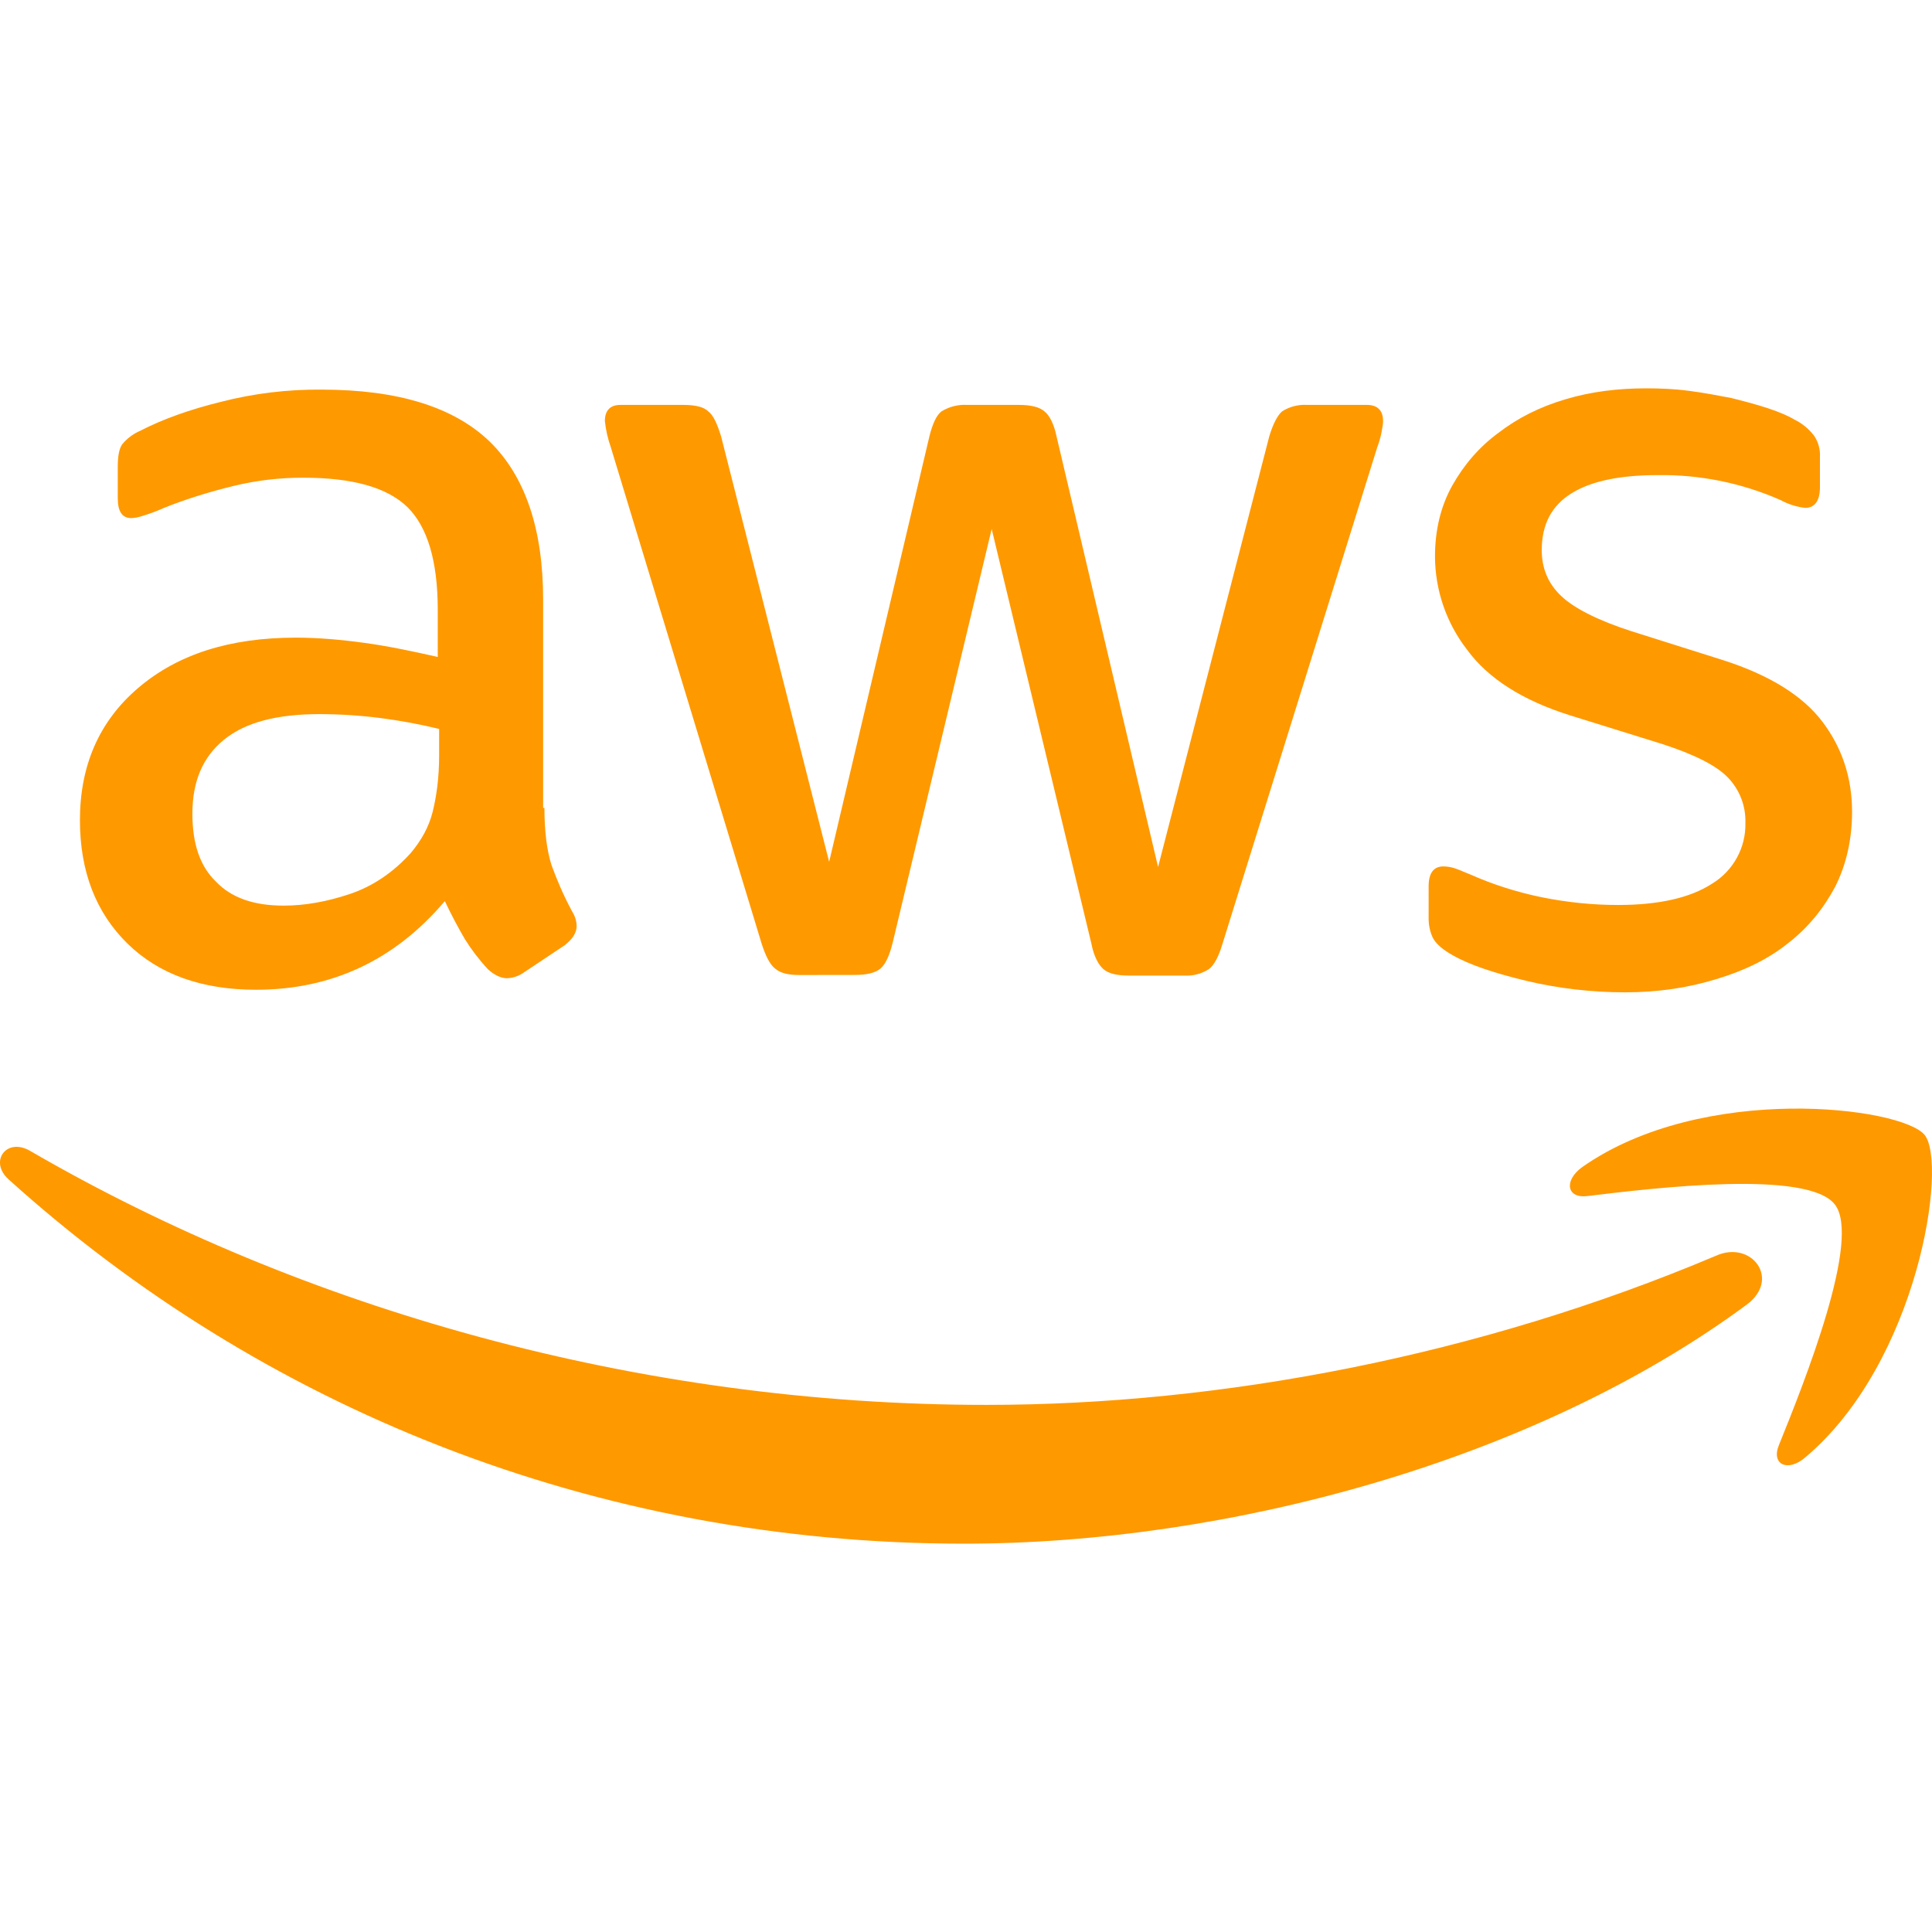
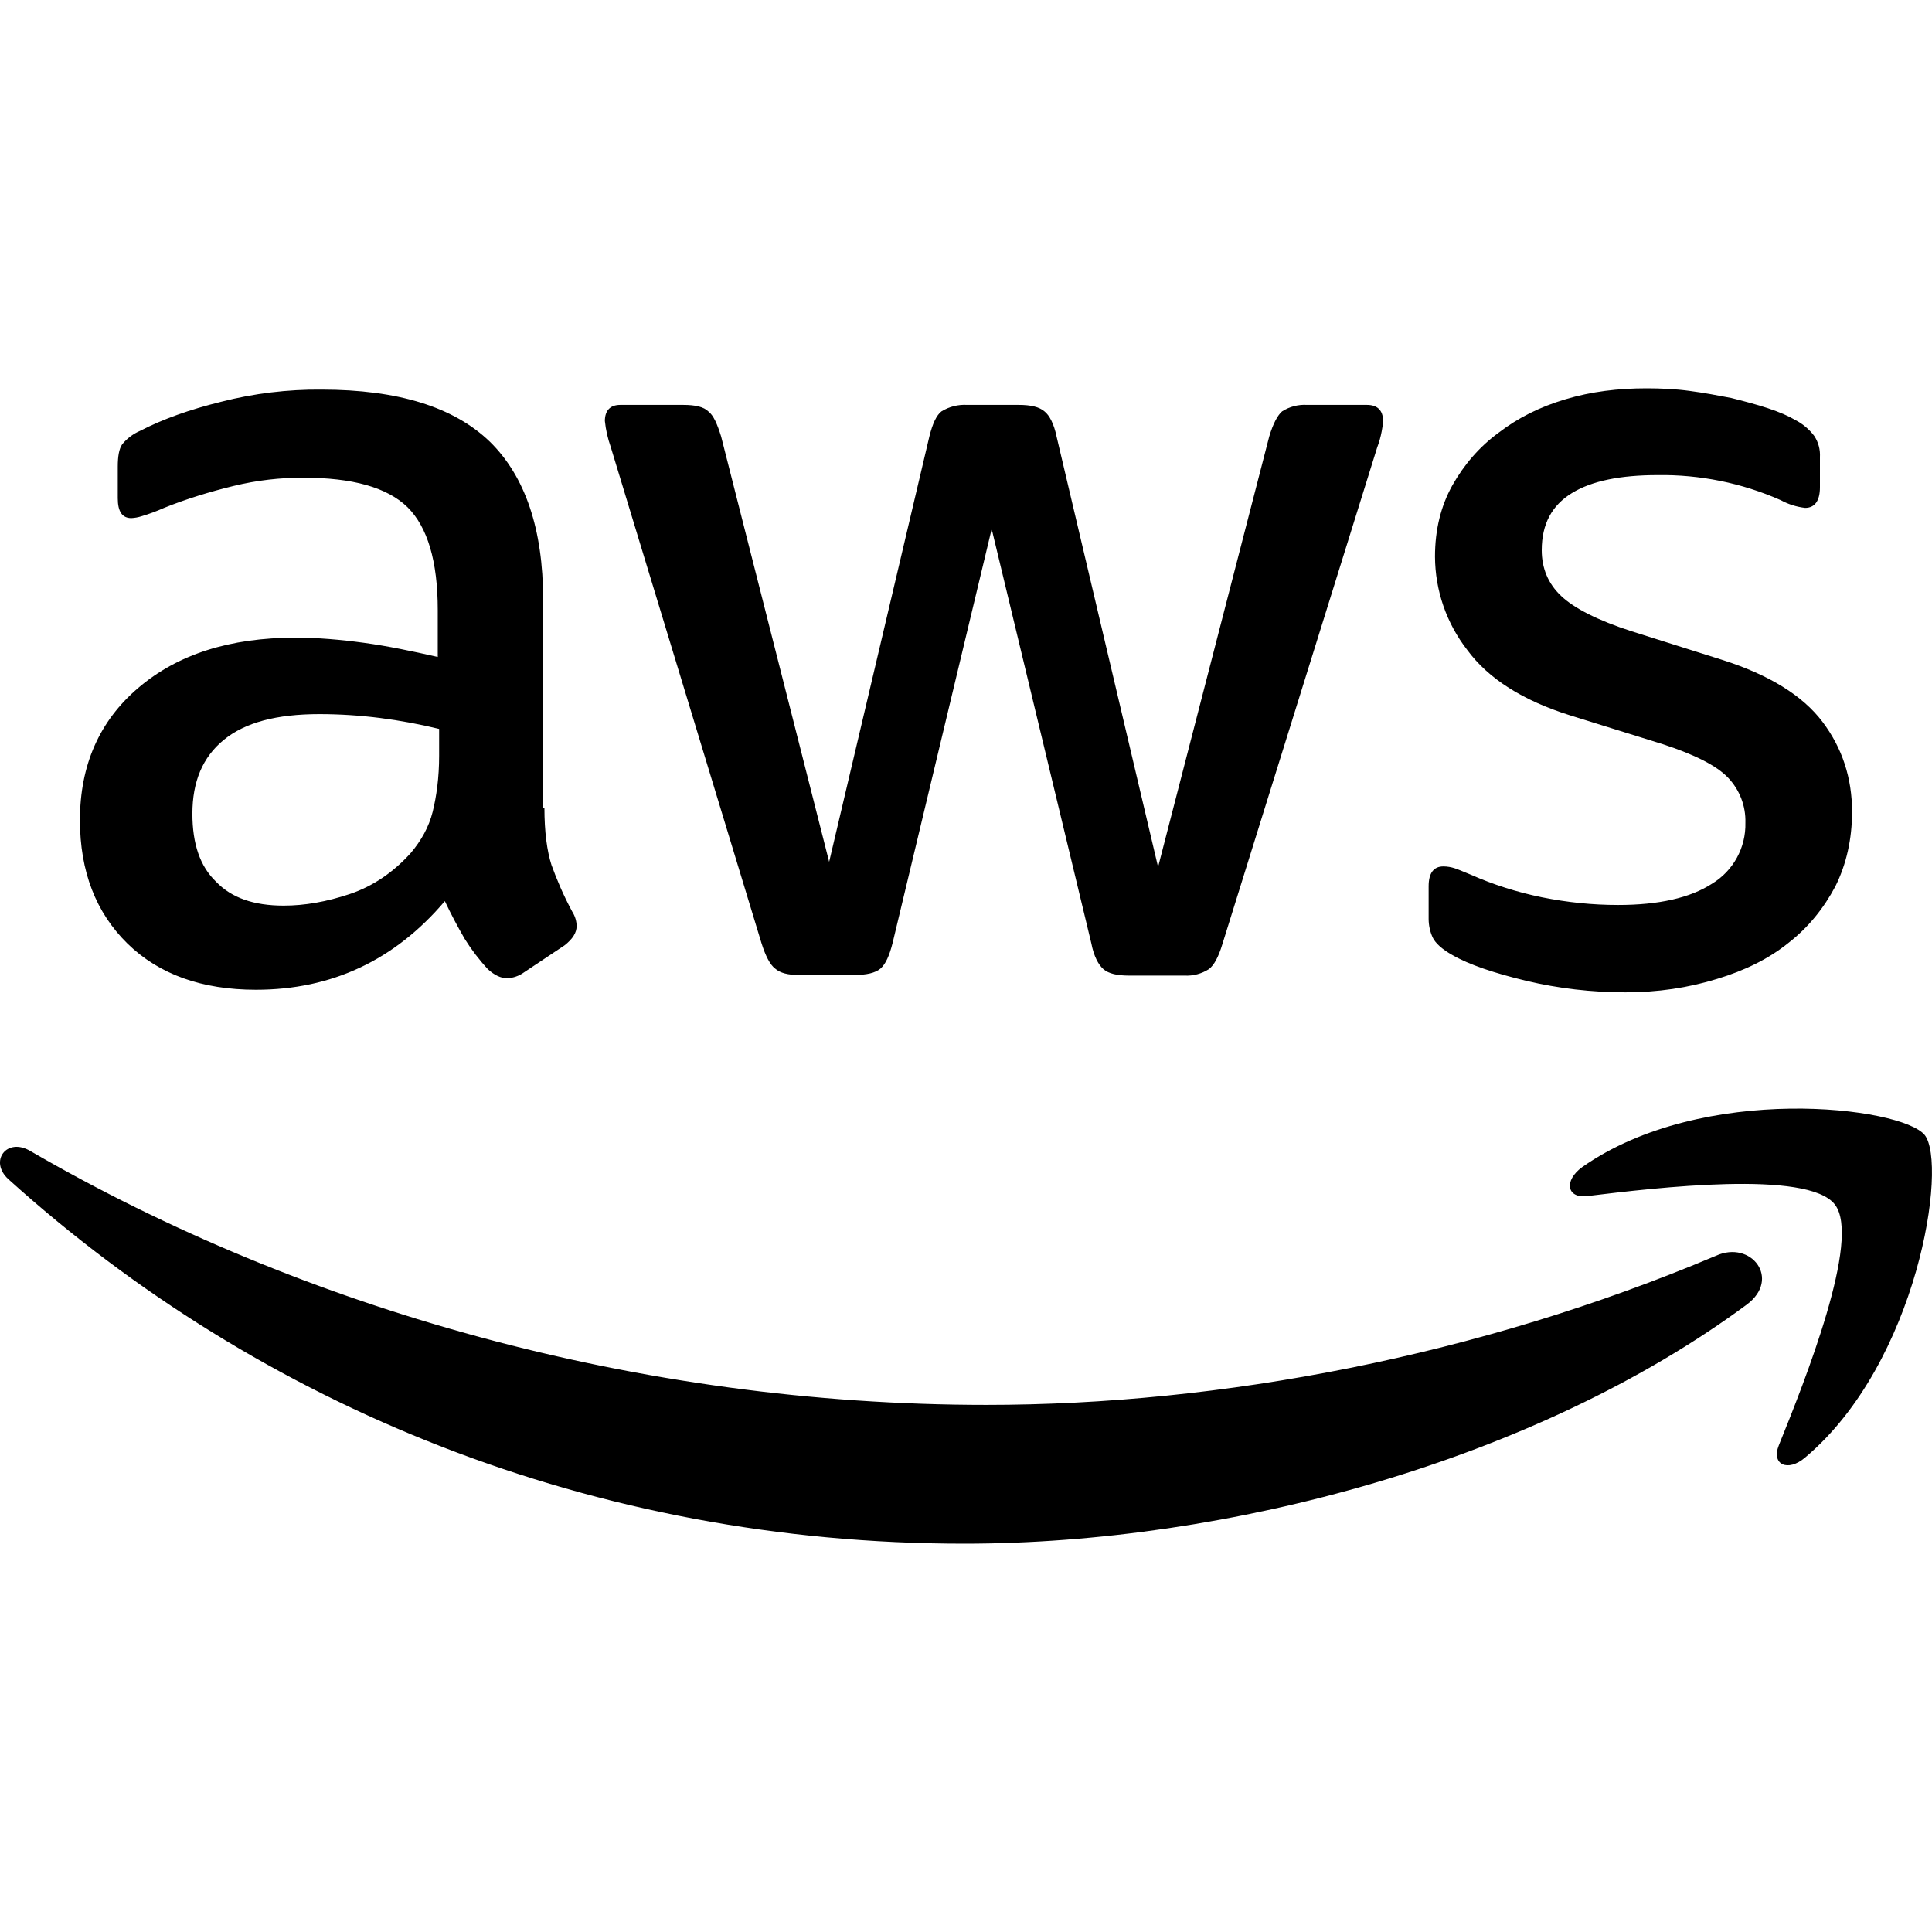
- <svg xmlns="http://www.w3.org/2000/svg" fill="#FF9900" role="img" viewBox="0 0 24 24">
+ <svg xmlns="http://www.w3.org/2000/svg" role="img" viewBox="0 0 24 24">
  <path d="M6.763 10.036c0 .296.032.535.088.71.064.176.144.368.256.576.04.063.056.127.056.183 0 .08-.048.16-.152.24l-.503.335a.383.383 0 0 1-.208.072c-.08 0-.16-.04-.239-.112a2.47 2.47 0 0 1-.287-.375 6.18 6.18 0 0 1-.248-.471c-.622.734-1.405 1.101-2.347 1.101-.67 0-1.205-.191-1.596-.574-.391-.384-.59-.894-.59-1.533 0-.678.239-1.23.726-1.644.487-.415 1.133-.623 1.955-.623.272 0 .551.024.846.064.296.04.6.104.918.176v-.583c0-.607-.127-1.03-.375-1.277-.255-.248-.686-.367-1.3-.367-.28 0-.568.031-.863.103-.295.072-.583.16-.862.272a2.287 2.287 0 0 1-.28.104.488.488 0 0 1-.127.023c-.112 0-.168-.08-.168-.247v-.391c0-.128.016-.224.056-.28a.597.597 0 0 1 .224-.167c.279-.144.614-.264 1.005-.36a4.84 4.84 0 0 1 1.246-.151c.95 0 1.644.216 2.091.647.439.43.662 1.085.662 1.963v2.586zm-3.24 1.214c.263 0 .534-.048.822-.144.287-.096.543-.271.758-.51.128-.152.224-.32.272-.512.047-.191.08-.423.08-.694v-.335a6.66 6.66 0 0 0-.735-.136 6.02 6.02 0 0 0-.75-.048c-.535 0-.926.104-1.19.32-.263.215-.39.518-.39.917 0 .375.095.655.295.846.191.2.47.296.838.296zm6.41.862c-.144 0-.24-.024-.304-.08-.064-.048-.12-.16-.168-.311L7.586 5.55a1.398 1.398 0 0 1-.072-.32c0-.128.064-.2.191-.2h.783c.151 0 .255.025.31.08.065.048.113.16.16.312l1.342 5.284 1.245-5.284c.04-.16.088-.264.151-.312a.549.549 0 0 1 .32-.08h.638c.152 0 .256.025.32.08.063.048.12.16.151.312l1.261 5.348 1.381-5.348c.048-.16.104-.264.16-.312a.52.52 0 0 1 .311-.08h.743c.127 0 .2.065.2.2 0 .04-.009.08-.017.128a1.137 1.137 0 0 1-.056.2l-1.923 6.17c-.048.16-.104.263-.168.311a.51.51 0 0 1-.303.08h-.687c-.151 0-.255-.024-.32-.08-.063-.056-.119-.16-.15-.32l-1.238-5.148-1.23 5.14c-.04.16-.087.264-.15.32-.065.056-.177.08-.32.08zm10.256.215c-.415 0-.83-.048-1.229-.143-.399-.096-.71-.2-.918-.32-.128-.071-.215-.151-.247-.223a.563.563 0 0 1-.048-.224v-.407c0-.167.064-.247.183-.247.048 0 .096.008.144.024.048.016.12.048.2.08.271.12.566.215.878.279.319.064.63.096.95.096.502 0 .894-.088 1.165-.264a.86.86 0 0 0 .415-.758.777.777 0 0 0-.215-.559c-.144-.151-.416-.287-.807-.415l-1.157-.36c-.583-.183-1.014-.454-1.277-.813a1.902 1.902 0 0 1-.4-1.158c0-.335.073-.63.216-.886.144-.255.335-.479.575-.654.24-.184.51-.32.83-.415.32-.096.655-.136 1.006-.136.175 0 .359.008.535.032.183.024.35.056.518.088.16.04.312.08.455.127.144.048.256.096.336.144a.69.69 0 0 1 .24.2.43.43 0 0 1 .071.263v.375c0 .168-.064.256-.184.256a.83.83 0 0 1-.303-.096 3.652 3.652 0 0 0-1.532-.311c-.455 0-.815.071-1.062.223-.248.152-.375.383-.375.71 0 .224.08.416.24.567.159.152.454.304.877.44l1.134.358c.574.184.99.44 1.237.767.247.327.367.702.367 1.117 0 .343-.072.655-.207.926-.144.272-.336.511-.583.703-.248.2-.543.343-.886.447-.36.111-.734.167-1.142.167zM21.698 16.207c-2.626 1.94-6.442 2.969-9.722 2.969-4.598 0-8.74-1.7-11.87-4.526-.247-.223-.024-.527.272-.351 3.384 1.963 7.559 3.153 11.877 3.153 2.914 0 6.114-.607 9.06-1.852.439-.2.814.287.383.607zM22.792 14.961c-.336-.43-2.22-.207-3.074-.103-.255.032-.295-.192-.063-.36 1.5-1.053 3.967-.75 4.254-.399.287.36-.08 2.826-1.485 4.007-.215.184-.423.088-.327-.151.32-.79 1.03-2.57.695-2.994z" />
</svg>
